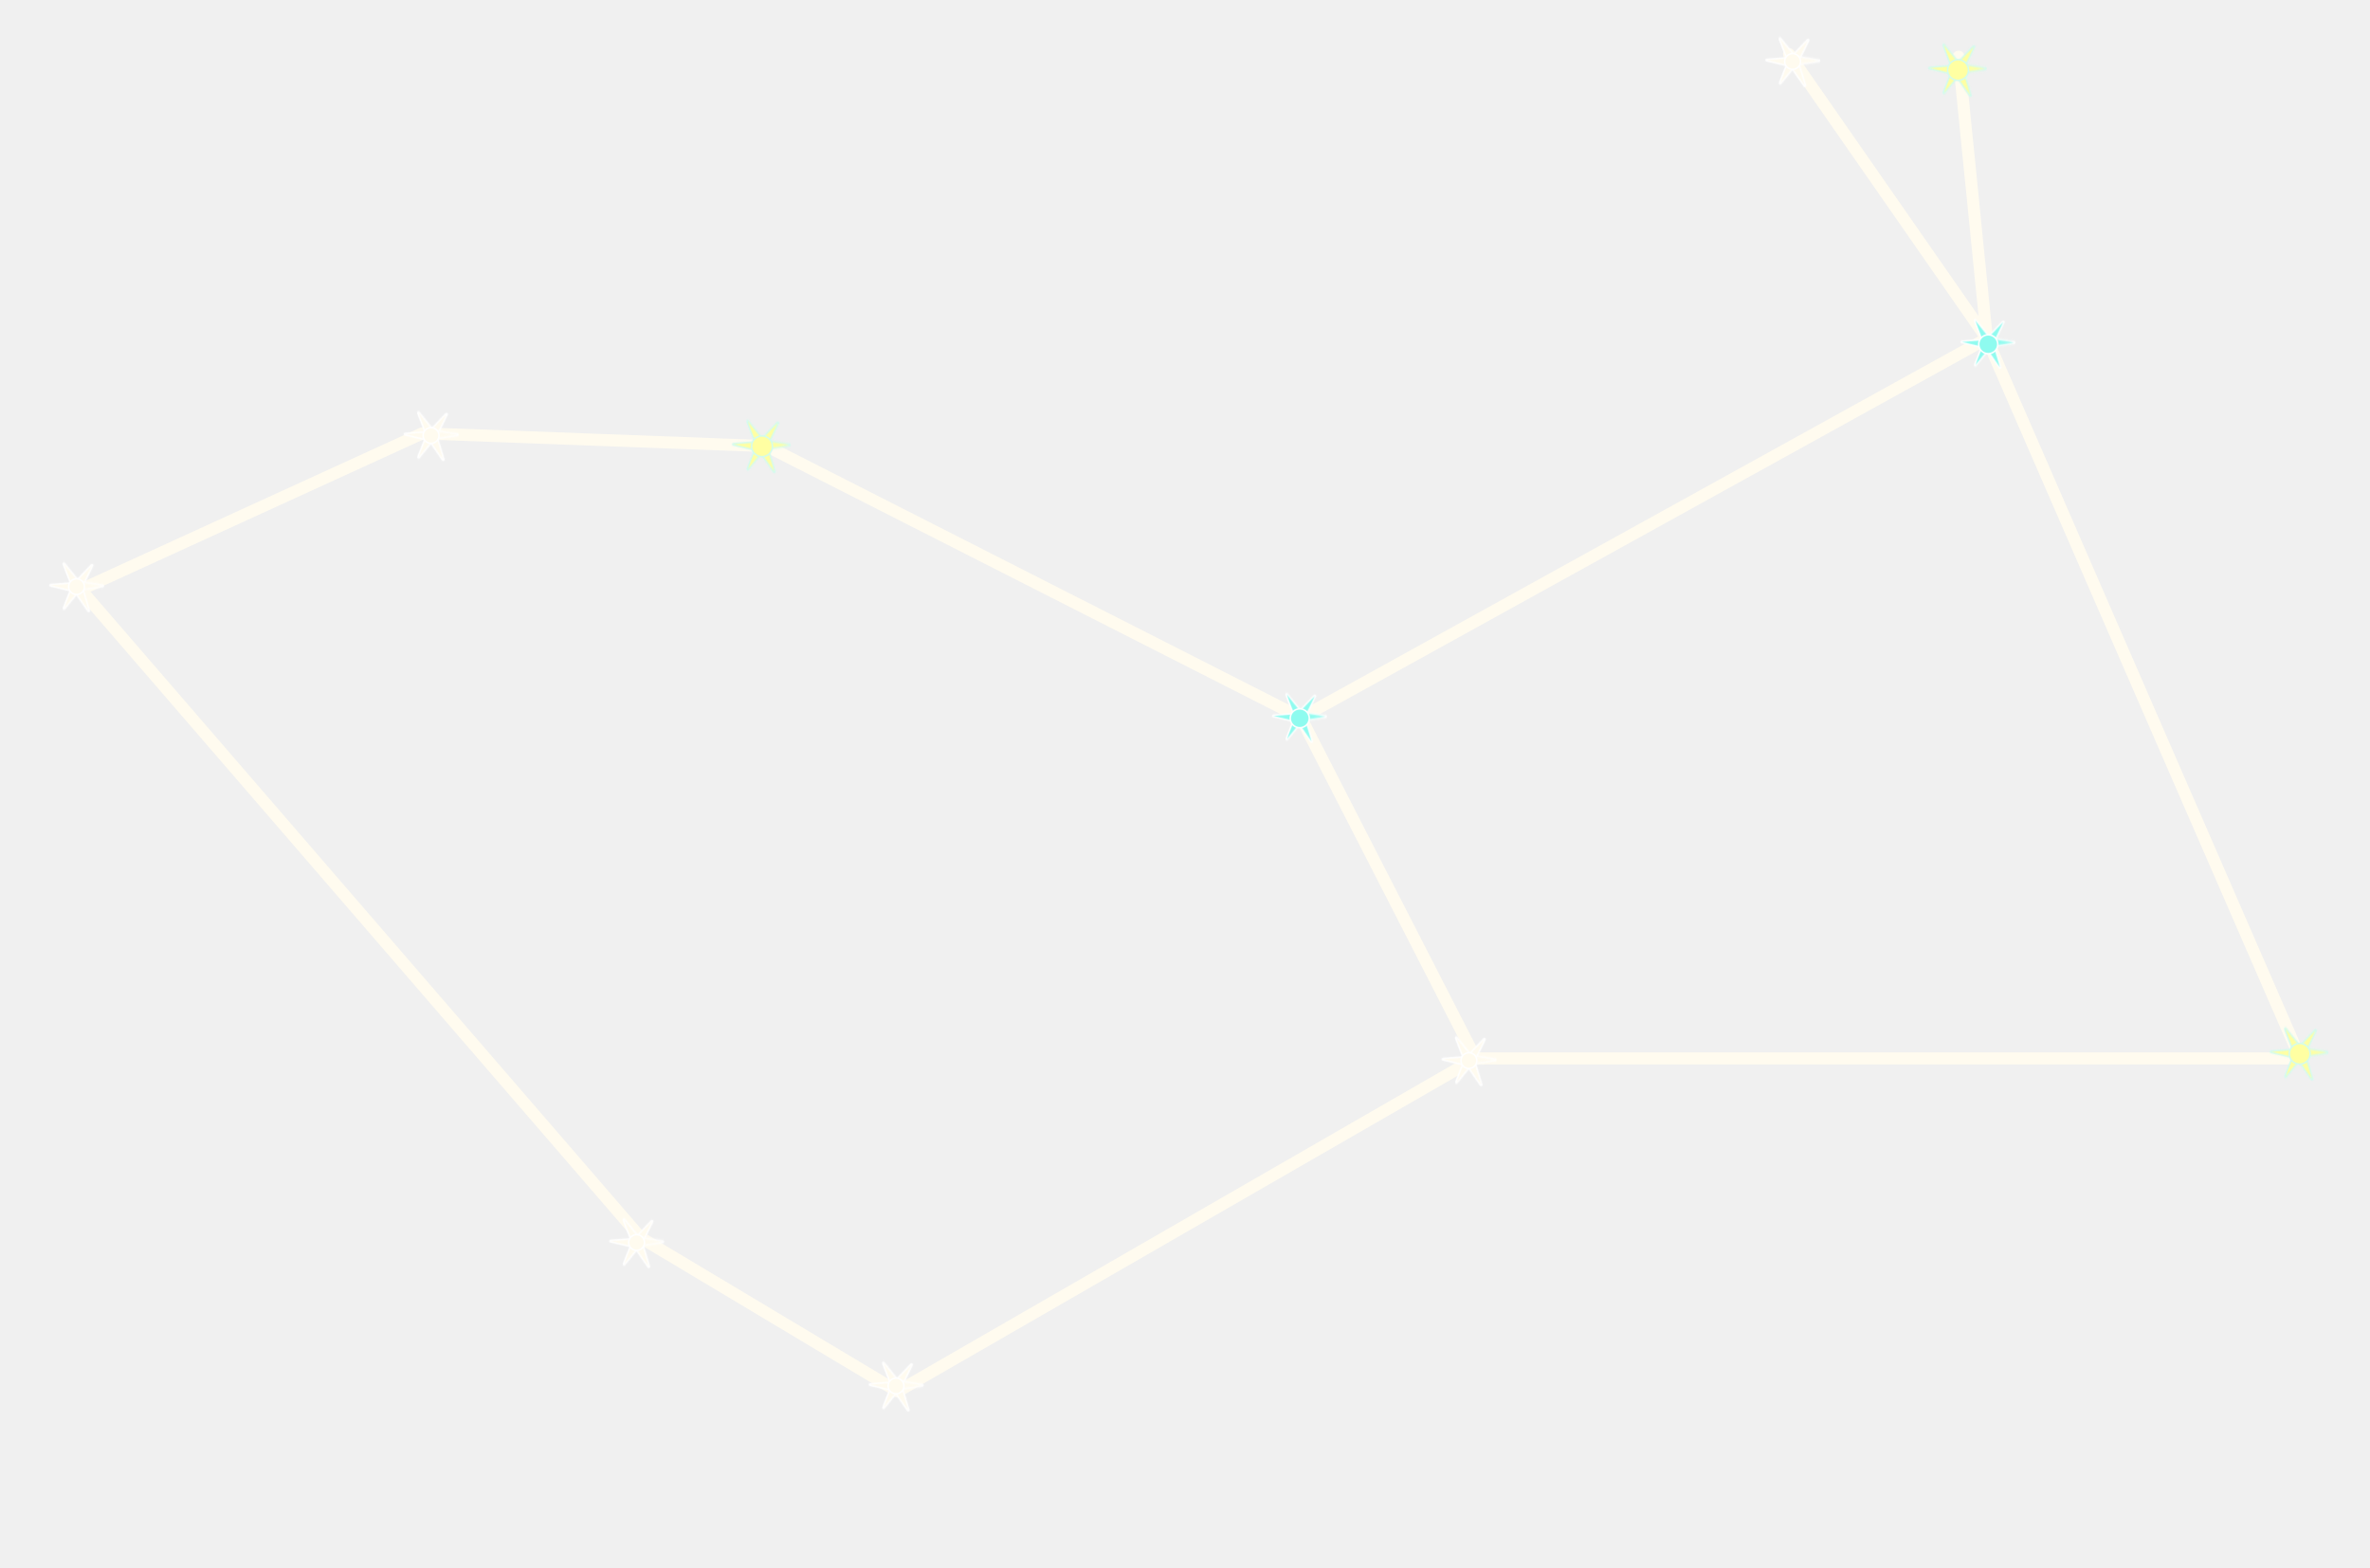
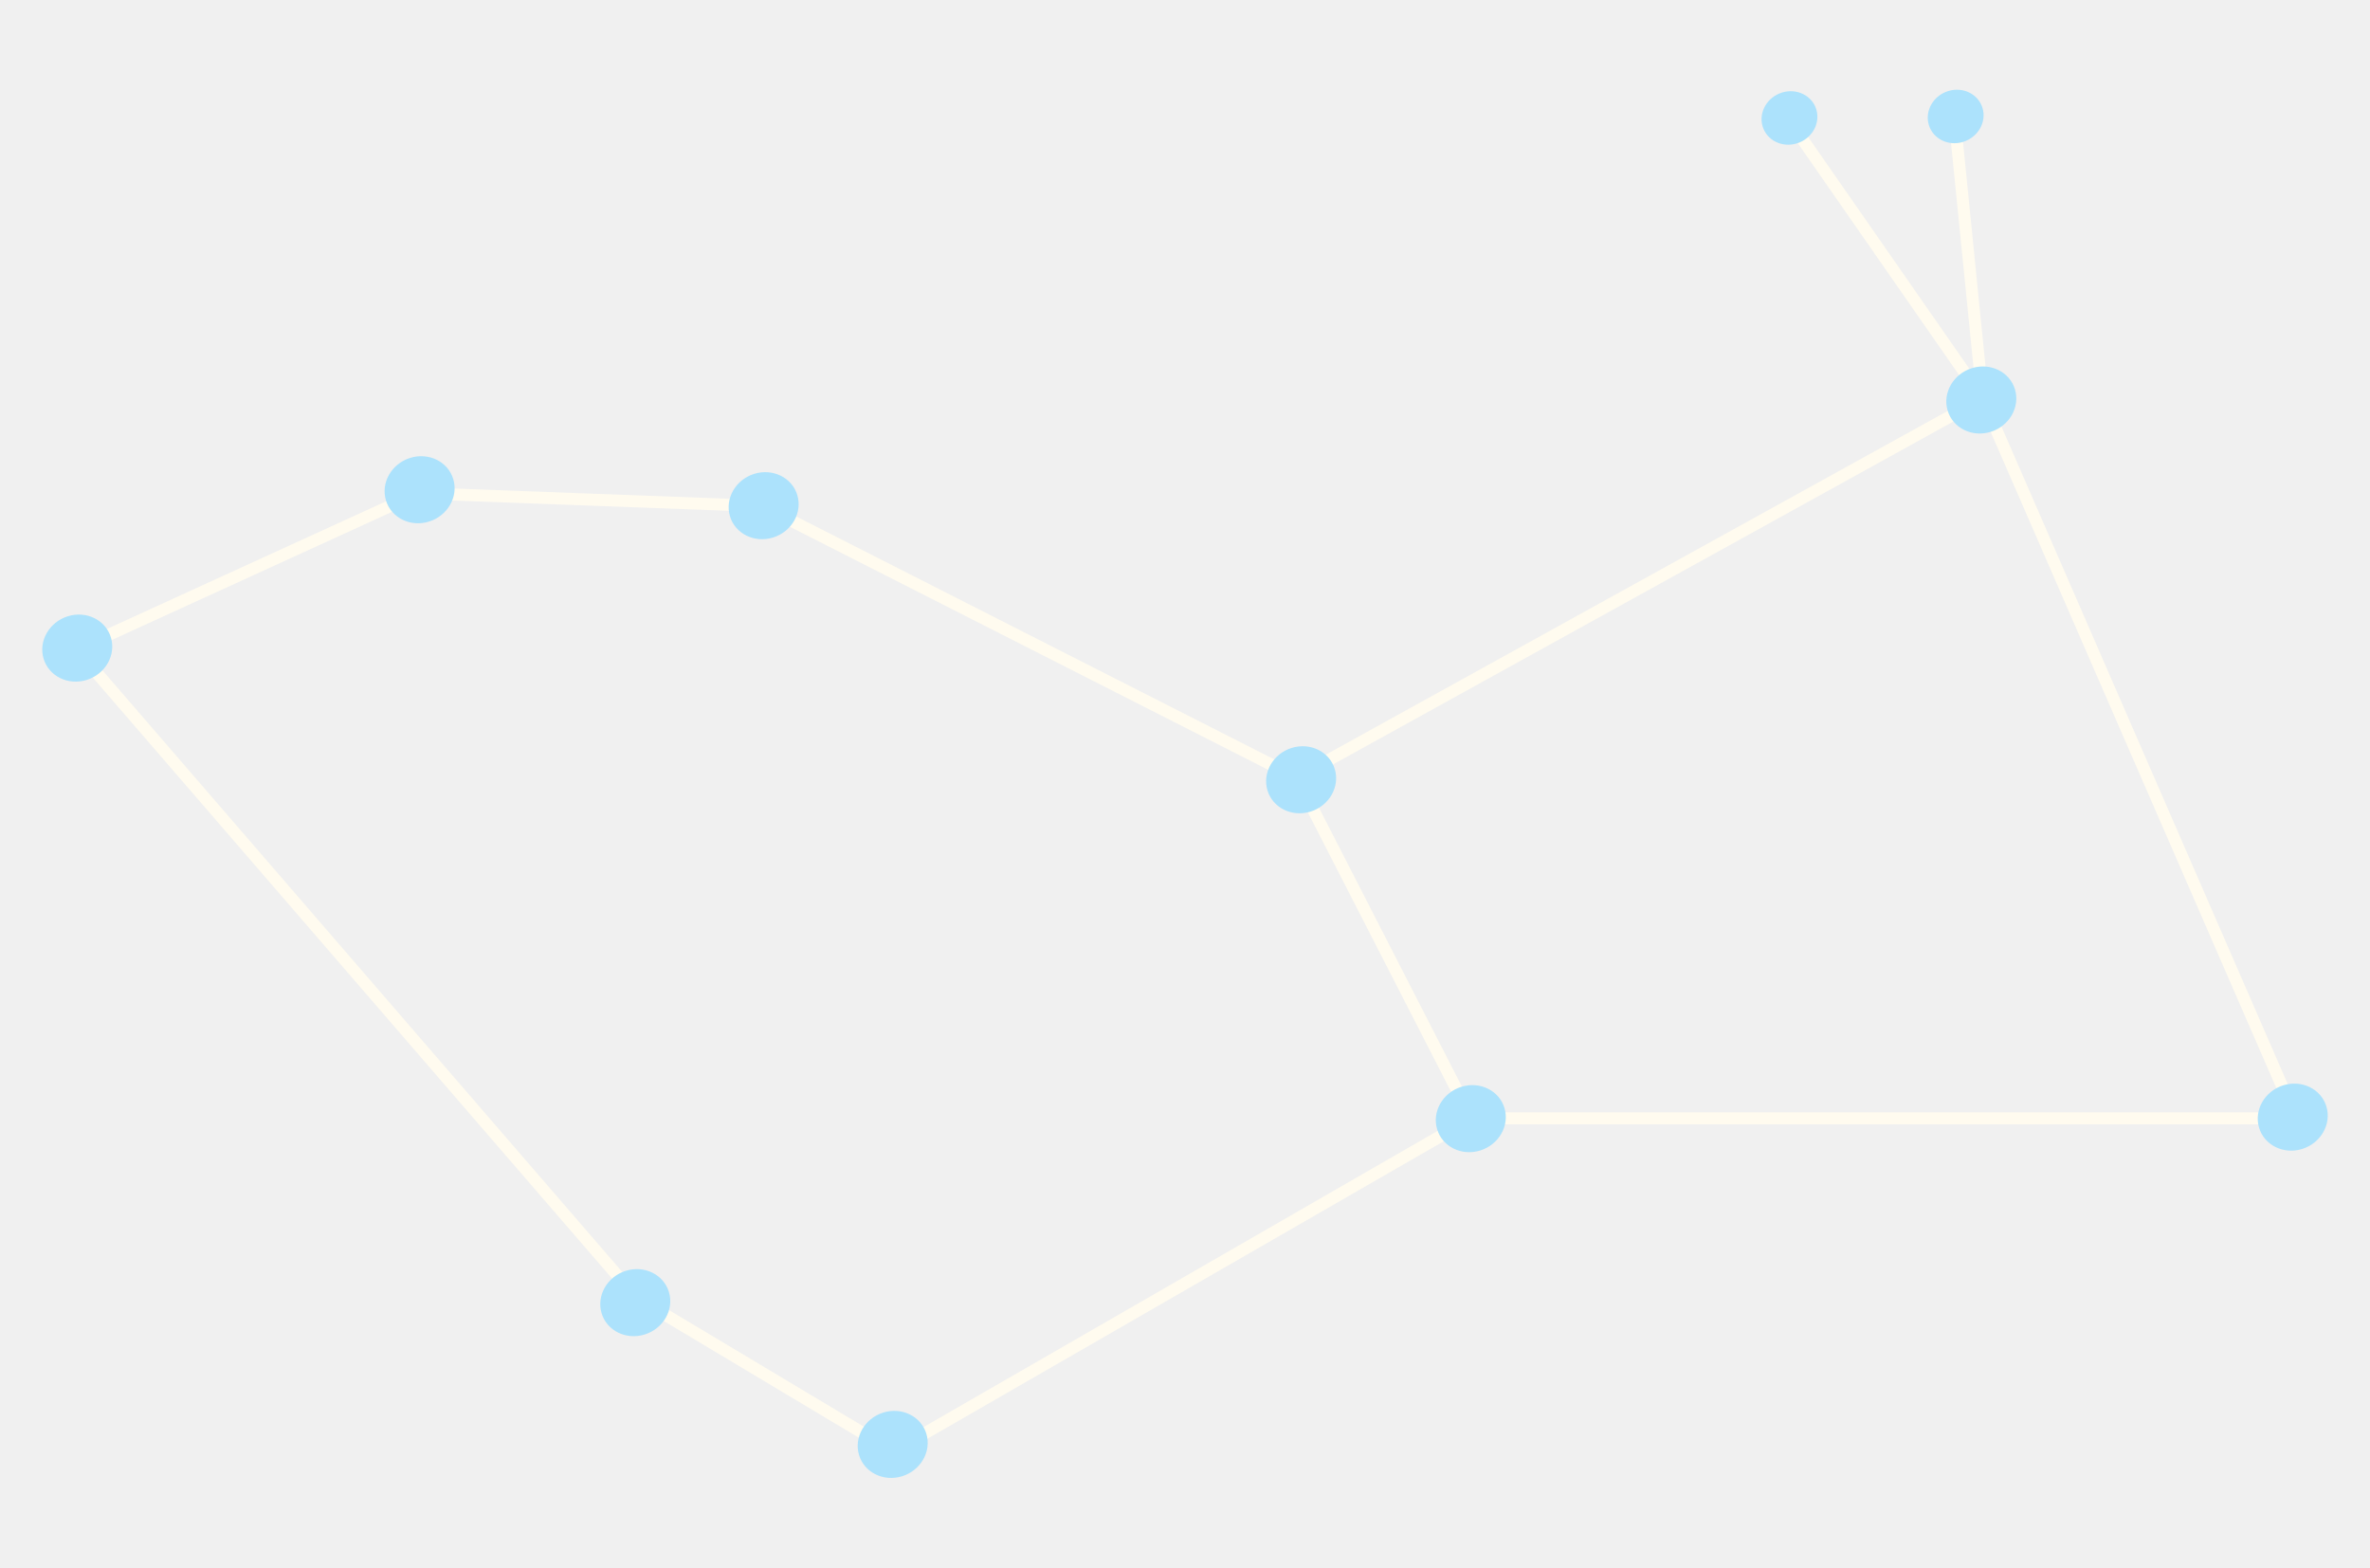
<svg xmlns="http://www.w3.org/2000/svg" id="svg3938" version="1.1" viewBox="0 0 210 138.906" height="525" width="793.701">
-   <defs id="defs3932">
-     <filter height="1.098" y="-0.049" width="1.109" x="-0.055" id="filter5876-4-3" style="color-interpolation-filters:sRGB">
-       <feGaussianBlur id="feGaussianBlur5878-2-0" stdDeviation="0.389" />
-     </filter>
-     <filter height="1.101" y="-0.05" width="1.116" x="-0.058" id="filter5880-2-0" style="color-interpolation-filters:sRGB">
-       <feGaussianBlur id="feGaussianBlur5882-9-7" stdDeviation="0.399" />
-     </filter>
-     <filter height="1.185" y="-0.092" width="1.185" x="-0.092" id="filter5884-6-4" style="color-interpolation-filters:sRGB">
-       <feGaussianBlur id="feGaussianBlur5886-7-3" stdDeviation="0.389" />
-     </filter>
-     <filter height="1.098" y="-0.049" width="1.109" x="-0.055" id="filter5876-4-37" style="color-interpolation-filters:sRGB">
-       <feGaussianBlur id="feGaussianBlur5878-2-8" stdDeviation="0.389" />
-     </filter>
-     <filter height="1.101" y="-0.05" width="1.116" x="-0.058" id="filter5880-2-2" style="color-interpolation-filters:sRGB">
-       <feGaussianBlur id="feGaussianBlur5882-9-0" stdDeviation="0.399" />
-     </filter>
-     <filter height="1.185" y="-0.092" width="1.185" x="-0.092" id="filter5884-6-90" style="color-interpolation-filters:sRGB">
-       <feGaussianBlur id="feGaussianBlur5886-7-5" stdDeviation="0.389" />
-     </filter>
-     <filter style="color-interpolation-filters:sRGB" id="filter5876-5-2-8" x="-0.055" width="1.109" y="-0.049" height="1.098">
-       <feGaussianBlur stdDeviation="0.389" id="feGaussianBlur5878-3-2-0" />
-     </filter>
-     <filter style="color-interpolation-filters:sRGB" id="filter5880-22-7-8" x="-0.058" width="1.116" y="-0.05" height="1.101">
-       <feGaussianBlur stdDeviation="0.399" id="feGaussianBlur5882-2-6-6" />
-     </filter>
-     <filter style="color-interpolation-filters:sRGB" id="filter5884-0-9-6" x="-0.092" width="1.185" y="-0.092" height="1.185">
-       <feGaussianBlur stdDeviation="0.389" id="feGaussianBlur5886-1-7-9" />
-     </filter>
-     <filter style="color-interpolation-filters:sRGB" id="filter5876-4-2-6" x="-0.055" width="1.109" y="-0.049" height="1.098">
-       <feGaussianBlur stdDeviation="0.389" id="feGaussianBlur5878-2-5-8" />
-     </filter>
-     <filter style="color-interpolation-filters:sRGB" id="filter5880-2-3-1" x="-0.058" width="1.116" y="-0.05" height="1.101">
-       <feGaussianBlur stdDeviation="0.399" id="feGaussianBlur5882-9-3-6" />
-     </filter>
-     <filter style="color-interpolation-filters:sRGB" id="filter5884-6-6-9" x="-0.092" width="1.185" y="-0.092" height="1.185">
-       <feGaussianBlur stdDeviation="0.389" id="feGaussianBlur5886-7-6-3" />
-     </filter>
-     <filter height="1.098" y="-0.049" width="1.109" x="-0.055" id="filter5876-4-7" style="color-interpolation-filters:sRGB">
-       <feGaussianBlur id="feGaussianBlur5878-2-4" stdDeviation="0.389" />
-     </filter>
-     <filter height="1.101" y="-0.05" width="1.116" x="-0.058" id="filter5880-2-4" style="color-interpolation-filters:sRGB">
-       <feGaussianBlur id="feGaussianBlur5882-9-4" stdDeviation="0.399" />
-     </filter>
-     <filter height="1.185" y="-0.092" width="1.185" x="-0.092" id="filter5884-6-2" style="color-interpolation-filters:sRGB">
-       <feGaussianBlur id="feGaussianBlur5886-7-0" stdDeviation="0.389" />
-     </filter>
-     <filter height="1.098" y="-0.049" width="1.109" x="-0.055" id="filter5876-4-27" style="color-interpolation-filters:sRGB">
-       <feGaussianBlur id="feGaussianBlur5878-2-04" stdDeviation="0.389" />
-     </filter>
-     <filter height="1.101" y="-0.05" width="1.116" x="-0.058" id="filter5880-2-81" style="color-interpolation-filters:sRGB">
-       <feGaussianBlur id="feGaussianBlur5882-9-79" stdDeviation="0.399" />
-     </filter>
-     <filter height="1.185" y="-0.092" width="1.185" x="-0.092" id="filter5884-6-1" style="color-interpolation-filters:sRGB">
-       <feGaussianBlur id="feGaussianBlur5886-7-30" stdDeviation="0.389" />
-     </filter>
-     <filter height="1.098" y="-0.049" width="1.109" x="-0.055" id="filter5876-4-34" style="color-interpolation-filters:sRGB">
-       <feGaussianBlur id="feGaussianBlur5878-2-86" stdDeviation="0.389" />
-     </filter>
-     <filter height="1.101" y="-0.05" width="1.116" x="-0.058" id="filter5880-2-34" style="color-interpolation-filters:sRGB">
-       <feGaussianBlur id="feGaussianBlur5882-9-48" stdDeviation="0.399" />
-     </filter>
-     <filter height="1.185" y="-0.092" width="1.185" x="-0.092" id="filter5884-6-3" style="color-interpolation-filters:sRGB">
-       <feGaussianBlur id="feGaussianBlur5886-7-39" stdDeviation="0.389" />
-     </filter>
-     <filter style="color-interpolation-filters:sRGB" id="filter5876-5-2-7" x="-0.055" width="1.109" y="-0.049" height="1.098">
-       <feGaussianBlur stdDeviation="0.389" id="feGaussianBlur5878-3-2-9" />
-     </filter>
-     <filter style="color-interpolation-filters:sRGB" id="filter5880-22-7-6" x="-0.058" width="1.116" y="-0.05" height="1.101">
-       <feGaussianBlur stdDeviation="0.399" id="feGaussianBlur5882-2-6-7" />
-     </filter>
-     <filter style="color-interpolation-filters:sRGB" id="filter5884-0-9-5" x="-0.092" width="1.185" y="-0.092" height="1.185">
-       <feGaussianBlur stdDeviation="0.389" id="feGaussianBlur5886-1-7-6" />
-     </filter>
-     <filter style="color-interpolation-filters:sRGB" id="filter5876-4-2-0" x="-0.055" width="1.109" y="-0.049" height="1.098">
-       <feGaussianBlur stdDeviation="0.389" id="feGaussianBlur5878-2-5-6" />
-     </filter>
-     <filter style="color-interpolation-filters:sRGB" id="filter5880-2-3-4" x="-0.058" width="1.116" y="-0.05" height="1.101">
-       <feGaussianBlur stdDeviation="0.399" id="feGaussianBlur5882-9-3-21" />
-     </filter>
-     <filter style="color-interpolation-filters:sRGB" id="filter5884-6-6-0" x="-0.092" width="1.185" y="-0.092" height="1.185">
-       <feGaussianBlur stdDeviation="0.389" id="feGaussianBlur5886-7-6-9" />
-     </filter>
-     <filter height="1.098" y="-0.049" width="1.109" x="-0.055" id="filter5876-4-4" style="color-interpolation-filters:sRGB">
-       <feGaussianBlur id="feGaussianBlur5878-2-02" stdDeviation="0.389" />
-     </filter>
-     <filter height="1.101" y="-0.05" width="1.116" x="-0.058" id="filter5880-2-49" style="color-interpolation-filters:sRGB">
-       <feGaussianBlur id="feGaussianBlur5882-9-71" stdDeviation="0.399" />
-     </filter>
-     <filter height="1.185" y="-0.092" width="1.185" x="-0.092" id="filter5884-6-7" style="color-interpolation-filters:sRGB">
-       <feGaussianBlur id="feGaussianBlur5886-7-9" stdDeviation="0.389" />
-     </filter>
-     <filter style="color-interpolation-filters:sRGB" id="filter5876-5-2-3" x="-0.055" width="1.109" y="-0.049" height="1.098">
-       <feGaussianBlur stdDeviation="0.389" id="feGaussianBlur5878-3-2-6" />
-     </filter>
-     <filter style="color-interpolation-filters:sRGB" id="filter5880-22-7-1" x="-0.058" width="1.116" y="-0.05" height="1.101">
-       <feGaussianBlur stdDeviation="0.399" id="feGaussianBlur5882-2-6-2" />
-     </filter>
-     <filter style="color-interpolation-filters:sRGB" id="filter5884-0-9-4" x="-0.092" width="1.185" y="-0.092" height="1.185">
-       <feGaussianBlur stdDeviation="0.389" id="feGaussianBlur5886-1-7-1" />
-     </filter>
-   </defs>
+   <defs id="defs3932" />
  <g id="layer1">
-     <path id="path2379" d="M 7.15,52.242 37.424,38.395 67.927,39.53 115.274,63.593 130.752,93.784 79.536,123.294 56.773,109.674 Z" style="fill:none;stroke:#fffbef;stroke-width:1.065;stroke-linecap:round;stroke-linejoin:round;paint-order:stroke fill markers" />
-     <path id="path2381" d="M 115.274,63.593 176.051,29.996 203.821,93.784 H 130.752" style="fill:none;stroke:#fffbef;stroke-width:1.065;stroke-linecap:round;stroke-linejoin:round;paint-order:stroke fill markers" />
-     <path id="path2383" d="M 173.547,5.026 176.051,29.996 158.523,4.799" style="fill:none;stroke:#fffbef;stroke-width:1.065;stroke-linecap:round;stroke-linejoin:round;paint-order:stroke fill markers" />
+     <path id="path2379" d="m 6.779,57.551 30.275,-13.847 30.502,1.135 47.347,24.062 15.479,30.191 -51.217,29.51 -22.763,-13.62 z" style="fill:none;stroke:#fffbef;stroke-width:1.065;stroke-linecap:round;stroke-linejoin:round;paint-order:stroke fill markers" />
+     <path id="path2381" d="M 114.903,68.901 175.68,35.305 203.45,99.092 h -73.069" style="fill:none;stroke:#fffbef;stroke-width:1.065;stroke-linecap:round;stroke-linejoin:round;paint-order:stroke fill markers" />
+     <path id="path2383" d="M 173.176,10.334 175.68,35.305 158.152,10.107" style="fill:none;stroke:#fffbef;stroke-width:1.065;stroke-linecap:round;stroke-linejoin:round;paint-order:stroke fill markers" />
  </g>
  <g id="layer2">
-     <g id="g6289-1" transform="matrix(0.4745061,0,0,0.4734666,-54.53401,26.53793)" style="stroke-width:2.11">
-       <path style="fill:#fffbef;fill-opacity:1;stroke:#ffffff;stroke-width:1.246;stroke-linecap:round;stroke-linejoin:round;stroke-miterlimit:4;stroke-dasharray:none;stroke-opacity:1;paint-order:stroke fill markers;filter:url(#filter5876-4-3)" id="path4835-7-70" d="m 101.295,55.859 -5.665,-8.266 -10.115,-2.401 9.992,-0.773 7.137,-7.559 -4.326,9.04 z" transform="matrix(0.4499602,0,0,0.4473463,85.91537,33.26788)" />
-       <path d="m 104.106,57.339 -5.665,-8.266 -10.115,-2.401 9.992,-0.773 7.137,-7.559 -4.326,9.04 z" id="path4835-9-9-0" style="fill:#fffbef;fill-opacity:1;stroke:#ffffff;stroke-width:1.278;stroke-linecap:round;stroke-linejoin:round;stroke-miterlimit:4;stroke-dasharray:none;stroke-opacity:1;paint-order:stroke fill markers;filter:url(#filter5880-2-0)" transform="matrix(0.2472567,0.3603435,-0.3624629,0.2458298,121.9402,6.177833)" />
-       <circle style="fill:#fffbef;fill-opacity:1;stroke:#ffffff;stroke-width:2.112;stroke-linecap:round;stroke-linejoin:round;stroke-miterlimit:4;stroke-dasharray:none;stroke-opacity:1;paint-order:stroke fill markers;filter:url(#filter5884-6-4)" id="path4876-3-9" cx="96.549" cy="45.996" r="5.052" transform="matrix(0.2655287,0,0,0.2638588,103.5847,41.60163)" />
-     </g>
-     <g id="g6289-18" transform="matrix(0.4745061,0,0,0.4734666,-23.12121,13.14476)" style="stroke-width:2.11">
-       <path style="fill:#fffbef;fill-opacity:1;stroke:#ffffff;stroke-width:1.246;stroke-linecap:round;stroke-linejoin:round;stroke-miterlimit:4;stroke-dasharray:none;stroke-opacity:1;paint-order:stroke fill markers;filter:url(#filter5876-4-37)" id="path4835-7-0" d="m 101.295,55.859 -5.665,-8.266 -10.115,-2.401 9.992,-0.773 7.137,-7.559 -4.326,9.04 z" transform="matrix(0.4499602,0,0,0.4473463,85.91537,33.26788)" />
-       <path d="m 104.106,57.339 -5.665,-8.266 -10.115,-2.401 9.992,-0.773 7.137,-7.559 -4.326,9.04 z" id="path4835-9-9-86" style="fill:#fffbef;fill-opacity:1;stroke:#ffffff;stroke-width:1.278;stroke-linecap:round;stroke-linejoin:round;stroke-miterlimit:4;stroke-dasharray:none;stroke-opacity:1;paint-order:stroke fill markers;filter:url(#filter5880-2-2)" transform="matrix(0.2472567,0.3603435,-0.3624629,0.2458298,121.9402,6.177833)" />
-       <circle style="fill:#fffbef;fill-opacity:1;stroke:#ffffff;stroke-width:2.112;stroke-linecap:round;stroke-linejoin:round;stroke-miterlimit:4;stroke-dasharray:none;stroke-opacity:1;paint-order:stroke fill markers;filter:url(#filter5884-6-90)" id="path4876-3-7" cx="96.549" cy="45.996" r="5.052" transform="matrix(0.2655287,0,0,0.2638588,103.5847,41.60163)" />
-     </g>
-     <g id="g6274-3-3" transform="matrix(0.283284,0,0,0.2815724,32.71866,14.3303)" style="stroke-width:3.541">
-       <g transform="translate(67.16093,40.87951)" id="g6294-9-8" style="stroke-width:3.541">
-         <path style="fill:#ffffa2;fill-opacity:1;stroke:#d2fbef;stroke-width:1.162;stroke-linecap:round;stroke-linejoin:round;stroke-miterlimit:4;stroke-dasharray:none;stroke-opacity:1;paint-order:stroke fill markers;filter:url(#filter5876-5-2-8)" id="path4835-2-6-9" d="m 101.295,55.859 -5.665,-8.266 -10.115,-2.401 9.992,-0.773 7.137,-7.559 -4.326,9.04 z" transform="matrix(0.8081012,0,0,0.8070802,-22.32544,11.57364)" />
-         <path d="m 104.106,57.339 -5.665,-8.266 -10.115,-2.401 9.992,-0.773 7.137,-7.559 -4.326,9.04 z" id="path4835-9-5-9-2" style="fill:#ffffa2;fill-opacity:1;stroke:#d2fbef;stroke-width:1.191;stroke-linecap:round;stroke-linejoin:round;stroke-miterlimit:4;stroke-dasharray:none;stroke-opacity:1;paint-order:stroke fill markers;filter:url(#filter5880-22-7-8)" transform="matrix(0.4440581,0.6501141,-0.6509615,0.443514,42.37293,-37.30089)" />
-         <circle style="fill:#ffffa2;fill-opacity:1;stroke:#d2fbef;stroke-width:1.562;stroke-linecap:round;stroke-linejoin:round;stroke-miterlimit:4;stroke-dasharray:none;stroke-opacity:1;paint-order:stroke fill markers;filter:url(#filter5884-0-9-6)" id="path4876-36-1-2" cx="96.549" cy="45.996" r="5.052" transform="matrix(0.6012705,0,0,0.6004899,-2.362331,21.05021)" />
-       </g>
-     </g>
-     <g id="g6092-7" transform="matrix(0.4745061,0,0,0.4734666,56.08053,32.04445)" style="stroke-width:2.11">
-       <path transform="matrix(0.4499602,0,0,0.4473463,81.14593,46.08954)" d="m 101.295,55.859 -5.665,-8.266 -10.115,-2.401 9.992,-0.773 7.137,-7.559 -4.326,9.04 z" id="path4835-7-7-7" style="fill:#8efbef;fill-opacity:1;stroke:#ffffff;stroke-width:1.246;stroke-linecap:round;stroke-linejoin:round;stroke-miterlimit:4;stroke-dasharray:none;stroke-opacity:1;paint-order:stroke fill markers;filter:url(#filter5876-4-2-6)" />
-       <path transform="matrix(0.2472567,0.3603435,-0.3624629,0.2458298,117.1707,18.9995)" style="fill:#8efbef;fill-opacity:1;stroke:#ffffff;stroke-width:1.278;stroke-linecap:round;stroke-linejoin:round;stroke-miterlimit:4;stroke-dasharray:none;stroke-opacity:1;paint-order:stroke fill markers;filter:url(#filter5880-2-3-1)" id="path4835-9-9-8-1" d="m 104.106,57.339 -5.665,-8.266 -10.115,-2.401 9.992,-0.773 7.137,-7.559 -4.326,9.04 z" />
-       <circle transform="matrix(0.3246657,0,0,0.3227156,93.1813,51.89948)" r="5.052" cy="45.996" cx="96.549" id="path4876-3-2-4" style="fill:#8efbef;fill-opacity:1;stroke:#ffffff;stroke-width:1.727;stroke-linecap:round;stroke-linejoin:round;stroke-miterlimit:4;stroke-dasharray:none;stroke-opacity:1;paint-order:stroke fill markers;filter:url(#filter5884-6-6-9)" />
-     </g>
-     <g id="g6289-6" transform="matrix(0.4745061,0,0,0.4734666,68.84092,68.53347)" style="stroke-width:2.11">
-       <path style="fill:#fffbef;fill-opacity:1;stroke:#ffffff;stroke-width:1.246;stroke-linecap:round;stroke-linejoin:round;stroke-miterlimit:4;stroke-dasharray:none;stroke-opacity:1;paint-order:stroke fill markers;filter:url(#filter5876-4-7)" id="path4835-7-1" d="m 101.295,55.859 -5.665,-8.266 -10.115,-2.401 9.992,-0.773 7.137,-7.559 -4.326,9.04 z" transform="matrix(0.4499602,0,0,0.4473463,85.91537,33.26788)" />
-       <path d="m 104.106,57.339 -5.665,-8.266 -10.115,-2.401 9.992,-0.773 7.137,-7.559 -4.326,9.04 z" id="path4835-9-9-52" style="fill:#fffbef;fill-opacity:1;stroke:#ffffff;stroke-width:1.278;stroke-linecap:round;stroke-linejoin:round;stroke-miterlimit:4;stroke-dasharray:none;stroke-opacity:1;paint-order:stroke fill markers;filter:url(#filter5880-2-4)" transform="matrix(0.2472567,0.3603435,-0.3624629,0.2458298,121.9402,6.177833)" />
-       <circle style="fill:#fffbef;fill-opacity:1;stroke:#ffffff;stroke-width:2.112;stroke-linecap:round;stroke-linejoin:round;stroke-miterlimit:4;stroke-dasharray:none;stroke-opacity:1;paint-order:stroke fill markers;filter:url(#filter5884-6-2)" id="path4876-3-3" cx="96.549" cy="45.996" r="5.052" transform="matrix(0.2655287,0,0,0.2638588,103.5847,41.60163)" />
-     </g>
-     <g id="g6289-2" transform="matrix(0.4745061,0,0,0.4734666,18.07965,97.36284)" style="stroke-width:2.11">
-       <path style="fill:#fffbef;fill-opacity:1;stroke:#ffffff;stroke-width:1.246;stroke-linecap:round;stroke-linejoin:round;stroke-miterlimit:4;stroke-dasharray:none;stroke-opacity:1;paint-order:stroke fill markers;filter:url(#filter5876-4-27)" id="path4835-7-2" d="m 101.295,55.859 -5.665,-8.266 -10.115,-2.401 9.992,-0.773 7.137,-7.559 -4.326,9.04 z" transform="matrix(0.4499602,0,0,0.4473463,85.91537,33.26788)" />
-       <path d="m 104.106,57.339 -5.665,-8.266 -10.115,-2.401 9.992,-0.773 7.137,-7.559 -4.326,9.04 z" id="path4835-9-9-9" style="fill:#fffbef;fill-opacity:1;stroke:#ffffff;stroke-width:1.278;stroke-linecap:round;stroke-linejoin:round;stroke-miterlimit:4;stroke-dasharray:none;stroke-opacity:1;paint-order:stroke fill markers;filter:url(#filter5880-2-81)" transform="matrix(0.2472567,0.3603435,-0.3624629,0.2458298,121.9402,6.177833)" />
-       <circle style="fill:#fffbef;fill-opacity:1;stroke:#ffffff;stroke-width:2.112;stroke-linecap:round;stroke-linejoin:round;stroke-miterlimit:4;stroke-dasharray:none;stroke-opacity:1;paint-order:stroke fill markers;filter:url(#filter5884-6-1)" id="path4876-3-1" cx="96.549" cy="45.996" r="5.052" transform="matrix(0.2655287,0,0,0.2638588,103.5847,41.60163)" />
-     </g>
-     <g id="g6289-180" transform="matrix(0.4745061,0,0,0.4734666,-4.910882,84.65068)" style="stroke-width:2.11">
-       <path style="fill:#fffbef;fill-opacity:1;stroke:#ffffff;stroke-width:1.246;stroke-linecap:round;stroke-linejoin:round;stroke-miterlimit:4;stroke-dasharray:none;stroke-opacity:1;paint-order:stroke fill markers;filter:url(#filter5876-4-34)" id="path4835-7-15" d="m 101.295,55.859 -5.665,-8.266 -10.115,-2.401 9.992,-0.773 7.137,-7.559 -4.326,9.04 z" transform="matrix(0.4499602,0,0,0.4473463,85.91537,33.26788)" />
-       <path d="m 104.106,57.339 -5.665,-8.266 -10.115,-2.401 9.992,-0.773 7.137,-7.559 -4.326,9.04 z" id="path4835-9-9-7" style="fill:#fffbef;fill-opacity:1;stroke:#ffffff;stroke-width:1.278;stroke-linecap:round;stroke-linejoin:round;stroke-miterlimit:4;stroke-dasharray:none;stroke-opacity:1;paint-order:stroke fill markers;filter:url(#filter5880-2-34)" transform="matrix(0.2472567,0.3603435,-0.3624629,0.2458298,121.9402,6.177833)" />
-       <circle style="fill:#fffbef;fill-opacity:1;stroke:#ffffff;stroke-width:2.112;stroke-linecap:round;stroke-linejoin:round;stroke-miterlimit:4;stroke-dasharray:none;stroke-opacity:1;paint-order:stroke fill markers;filter:url(#filter5884-6-3)" id="path4876-3-76" cx="96.549" cy="45.996" r="5.052" transform="matrix(0.2655287,0,0,0.2638588,103.5847,41.60163)" />
-     </g>
-     <g id="g6274-3-32" transform="matrix(0.283284,0,0,0.2815724,168.9706,68.15806)" style="stroke-width:3.541">
-       <g transform="translate(67.16093,40.87951)" id="g6294-9-4" style="stroke-width:3.541">
-         <path style="fill:#ffffa2;fill-opacity:1;stroke:#d2fbef;stroke-width:1.162;stroke-linecap:round;stroke-linejoin:round;stroke-miterlimit:4;stroke-dasharray:none;stroke-opacity:1;paint-order:stroke fill markers;filter:url(#filter5876-5-2-7)" id="path4835-2-6-5" d="m 101.295,55.859 -5.665,-8.266 -10.115,-2.401 9.992,-0.773 7.137,-7.559 -4.326,9.04 z" transform="matrix(0.8081012,0,0,0.8070802,-22.32544,11.57364)" />
-         <path d="m 104.106,57.339 -5.665,-8.266 -10.115,-2.401 9.992,-0.773 7.137,-7.559 -4.326,9.04 z" id="path4835-9-5-9-6" style="fill:#ffffa2;fill-opacity:1;stroke:#d2fbef;stroke-width:1.191;stroke-linecap:round;stroke-linejoin:round;stroke-miterlimit:4;stroke-dasharray:none;stroke-opacity:1;paint-order:stroke fill markers;filter:url(#filter5880-22-7-6)" transform="matrix(0.4440581,0.6501141,-0.6509615,0.443514,42.37293,-37.30089)" />
-         <circle style="fill:#ffffa2;fill-opacity:1;stroke:#d2fbef;stroke-width:1.562;stroke-linecap:round;stroke-linejoin:round;stroke-miterlimit:4;stroke-dasharray:none;stroke-opacity:1;paint-order:stroke fill markers;filter:url(#filter5884-0-9-5)" id="path4876-36-1-7" cx="96.549" cy="45.996" r="5.052" transform="matrix(0.6012705,0,0,0.6004899,-2.362331,21.05021)" />
-       </g>
-     </g>
-     <g id="g6092-5" transform="matrix(0.4745061,0,0,0.4734666,117.0851,-1.097976)" style="stroke-width:2.11">
-       <path transform="matrix(0.4499602,0,0,0.4473463,81.14593,46.08954)" d="m 101.295,55.859 -5.665,-8.266 -10.115,-2.401 9.992,-0.773 7.137,-7.559 -4.326,9.04 z" id="path4835-7-7-1" style="fill:#8efbef;fill-opacity:1;stroke:#ffffff;stroke-width:1.246;stroke-linecap:round;stroke-linejoin:round;stroke-miterlimit:4;stroke-dasharray:none;stroke-opacity:1;paint-order:stroke fill markers;filter:url(#filter5876-4-2-0)" />
-       <path transform="matrix(0.2472567,0.3603435,-0.3624629,0.2458298,117.1707,18.9995)" style="fill:#8efbef;fill-opacity:1;stroke:#ffffff;stroke-width:1.278;stroke-linecap:round;stroke-linejoin:round;stroke-miterlimit:4;stroke-dasharray:none;stroke-opacity:1;paint-order:stroke fill markers;filter:url(#filter5880-2-3-4)" id="path4835-9-9-8-12" d="m 104.106,57.339 -5.665,-8.266 -10.115,-2.401 9.992,-0.773 7.137,-7.559 -4.326,9.04 z" />
-       <circle transform="matrix(0.3246657,0,0,0.3227156,93.1813,51.89948)" r="5.052" cy="45.996" cx="96.549" id="path4876-3-2-8" style="fill:#8efbef;fill-opacity:1;stroke:#ffffff;stroke-width:1.727;stroke-linecap:round;stroke-linejoin:round;stroke-miterlimit:4;stroke-dasharray:none;stroke-opacity:1;paint-order:stroke fill markers;filter:url(#filter5884-6-6-0)" />
-     </g>
-     <g id="g6289-4" transform="matrix(0.4745061,0,0,0.4734666,97.52217,-19.99767)" style="stroke-width:2.11">
-       <path style="fill:#fffbef;fill-opacity:1;stroke:#ffffff;stroke-width:1.246;stroke-linecap:round;stroke-linejoin:round;stroke-miterlimit:4;stroke-dasharray:none;stroke-opacity:1;paint-order:stroke fill markers;filter:url(#filter5876-4-4)" id="path4835-7-97" d="m 101.295,55.859 -5.665,-8.266 -10.115,-2.401 9.992,-0.773 7.137,-7.559 -4.326,9.04 z" transform="matrix(0.4499602,0,0,0.4473463,85.91537,33.26788)" />
-       <path d="m 104.106,57.339 -5.665,-8.266 -10.115,-2.401 9.992,-0.773 7.137,-7.559 -4.326,9.04 z" id="path4835-9-9-88" style="fill:#fffbef;fill-opacity:1;stroke:#ffffff;stroke-width:1.278;stroke-linecap:round;stroke-linejoin:round;stroke-miterlimit:4;stroke-dasharray:none;stroke-opacity:1;paint-order:stroke fill markers;filter:url(#filter5880-2-49)" transform="matrix(0.2472567,0.3603435,-0.3624629,0.2458298,121.9402,6.177833)" />
-       <circle style="fill:#fffbef;fill-opacity:1;stroke:#ffffff;stroke-width:2.112;stroke-linecap:round;stroke-linejoin:round;stroke-miterlimit:4;stroke-dasharray:none;stroke-opacity:1;paint-order:stroke fill markers;filter:url(#filter5884-6-7)" id="path4876-3-78" cx="96.549" cy="45.996" r="5.052" transform="matrix(0.2655287,0,0,0.2638588,103.5847,41.60163)" />
-     </g>
-     <g id="g6274-3-0" transform="matrix(0.283284,0,0,0.2815724,138.6959,-19.01106)" style="stroke-width:3.541">
-       <g transform="translate(67.16093,40.87951)" id="g6294-9-5" style="stroke-width:3.541">
-         <path style="fill:#ffffa2;fill-opacity:1;stroke:#d2fbef;stroke-width:1.162;stroke-linecap:round;stroke-linejoin:round;stroke-miterlimit:4;stroke-dasharray:none;stroke-opacity:1;paint-order:stroke fill markers;filter:url(#filter5876-5-2-3)" id="path4835-2-6-3" d="m 101.295,55.859 -5.665,-8.266 -10.115,-2.401 9.992,-0.773 7.137,-7.559 -4.326,9.04 z" transform="matrix(0.8081012,0,0,0.8070802,-22.32544,11.57364)" />
-         <path d="m 104.106,57.339 -5.665,-8.266 -10.115,-2.401 9.992,-0.773 7.137,-7.559 -4.326,9.04 z" id="path4835-9-5-9-4" style="fill:#ffffa2;fill-opacity:1;stroke:#d2fbef;stroke-width:1.191;stroke-linecap:round;stroke-linejoin:round;stroke-miterlimit:4;stroke-dasharray:none;stroke-opacity:1;paint-order:stroke fill markers;filter:url(#filter5880-22-7-1)" transform="matrix(0.4440581,0.6501141,-0.6509615,0.443514,42.37293,-37.30089)" />
-         <circle style="fill:#ffffa2;fill-opacity:1;stroke:#d2fbef;stroke-width:1.562;stroke-linecap:round;stroke-linejoin:round;stroke-miterlimit:4;stroke-dasharray:none;stroke-opacity:1;paint-order:stroke fill markers;filter:url(#filter5884-0-9-4)" id="path4876-36-1-6" cx="96.549" cy="45.996" r="5.052" transform="matrix(0.6012705,0,0,0.6004899,-2.362331,21.05021)" />
-       </g>
-     </g>
+     <ellipse transform="matrix(-0.2853535,-0.9584223,0.9544123,-0.2984914,0,0)" ry="3.128" rx="2.942" cy="39.294" cx="-145.775" id="circle3223-7-9-5-4-0-2-6-3" style="mix-blend-mode:normal;fill:#ace2fc;fill-opacity:1;stroke:none;stroke-width:5.334;stroke-linecap:round;stroke-linejoin:round;stroke-miterlimit:4;stroke-dasharray:none;stroke-dashoffset:0;stroke-opacity:1;paint-order:stroke fill markers" />
+     <ellipse style="mix-blend-mode:normal;fill:#ace2fc;fill-opacity:1;stroke:none;stroke-width:5.334;stroke-linecap:round;stroke-linejoin:round;stroke-miterlimit:4;stroke-dasharray:none;stroke-dashoffset:0;stroke-opacity:1;paint-order:stroke fill markers" id="circle3223-7-9-5-4-0-2-6-3-8" cx="-126.976" cy="21.015" rx="2.942" ry="3.128" transform="matrix(-0.2853535,-0.9584223,0.9544123,-0.2984914,0,0)" />
+     <ellipse style="mix-blend-mode:normal;fill:#ace2fc;fill-opacity:1;stroke:none;stroke-width:5.334;stroke-linecap:round;stroke-linejoin:round;stroke-miterlimit:4;stroke-dasharray:none;stroke-dashoffset:0;stroke-opacity:1;paint-order:stroke fill markers" id="circle3223-7-9-5-4-0-2-6-3-1" cx="-133.515" cy="96.63" rx="2.942" ry="3.128" transform="matrix(-0.2853535,-0.9584223,0.9544123,-0.2984914,0,0)" />
+     <ellipse style="mix-blend-mode:normal;fill:#ace2fc;fill-opacity:1;stroke:none;stroke-width:5.334;stroke-linecap:round;stroke-linejoin:round;stroke-miterlimit:4;stroke-dasharray:none;stroke-dashoffset:0;stroke-opacity:1;paint-order:stroke fill markers" id="circle3223-7-9-5-4-0-2-6-3-4" cx="-100.365" cy="90.789" rx="2.942" ry="3.128" transform="matrix(-0.2853535,-0.9584223,0.9544123,-0.2984914,0,0)" />
+     <ellipse style="mix-blend-mode:normal;fill:#ace2fc;fill-opacity:1;stroke:none;stroke-width:5.334;stroke-linecap:round;stroke-linejoin:round;stroke-miterlimit:4;stroke-dasharray:none;stroke-dashoffset:0;stroke-opacity:1;paint-order:stroke fill markers" id="circle3223-7-9-5-4-0-2-6-3-7" cx="-62.968" cy="52.07" rx="2.942" ry="3.128" transform="matrix(-0.2853535,-0.9584223,0.9544123,-0.2984914,0,0)" />
+     <ellipse style="mix-blend-mode:normal;fill:#ace2fc;fill-opacity:1;stroke:none;stroke-width:5.334;stroke-linecap:round;stroke-linejoin:round;stroke-miterlimit:4;stroke-dasharray:none;stroke-dashoffset:0;stroke-opacity:1;paint-order:stroke fill markers" id="circle3223-7-9-5-4-0-2-6-3-10" cx="-52.519" cy="23.254" rx="2.942" ry="3.128" transform="matrix(-0.2853535,-0.9584223,0.9544123,-0.2984914,0,0)" />
+     <ellipse style="mix-blend-mode:normal;fill:#ace2fc;fill-opacity:1;stroke:none;stroke-width:5.334;stroke-linecap:round;stroke-linejoin:round;stroke-miterlimit:4;stroke-dasharray:none;stroke-dashoffset:0;stroke-opacity:1;paint-order:stroke fill markers" id="circle3223-7-9-5-4-0-2-6-3-80" cx="-56.857" cy="-9.827" rx="2.942" ry="3.128" transform="matrix(-0.2853535,-0.9584223,0.9544123,-0.2984914,0,0)" />
+     <ellipse style="mix-blend-mode:normal;fill:#ace2fc;fill-opacity:1;stroke:none;stroke-width:5.334;stroke-linecap:round;stroke-linejoin:round;stroke-miterlimit:4;stroke-dasharray:none;stroke-dashoffset:0;stroke-opacity:1;paint-order:stroke fill markers" id="circle3223-7-9-5-4-0-2-6-3-2" cx="-155.128" cy="166.478" rx="2.942" ry="3.128" transform="matrix(-0.2853535,-0.9584223,0.9544123,-0.2984914,0,0)" />
+     <ellipse style="mix-blend-mode:normal;fill:#ace2fc;fill-opacity:1;stroke:none;stroke-width:5.334;stroke-linecap:round;stroke-linejoin:round;stroke-miterlimit:4;stroke-dasharray:none;stroke-dashoffset:0;stroke-opacity:1;paint-order:stroke fill markers" id="circle3223-7-9-5-4-0-2-6-3-9" cx="-86.238" cy="158.161" rx="2.942" ry="3.128" transform="matrix(-0.2853535,-0.9584223,0.9544123,-0.2984914,0,0)" />
+     <ellipse style="mix-blend-mode:normal;fill:#ace2fc;fill-opacity:1;stroke:none;stroke-width:5.334;stroke-linecap:round;stroke-linejoin:round;stroke-miterlimit:4;stroke-dasharray:none;stroke-dashoffset:0;stroke-opacity:1;paint-order:stroke fill markers" id="circle3223-7-9-5-4-0-2-6-3-77" cx="-57.311" cy="149" rx="2.347" ry="2.495" transform="matrix(-0.2853535,-0.9584223,0.9544123,-0.2984914,0,0)" />
+     <ellipse transform="matrix(-0.2853535,-0.9584223,0.9544123,-0.2984914,0,0)" ry="2.495" rx="2.347" cy="163.153" cx="-61.58" id="circle3223-7-9-5-4-0-2-6-3-77-1" style="mix-blend-mode:normal;fill:#ace2fc;fill-opacity:1;stroke:none;stroke-width:5.334;stroke-linecap:round;stroke-linejoin:round;stroke-miterlimit:4;stroke-dasharray:none;stroke-dashoffset:0;stroke-opacity:1;paint-order:stroke fill markers" />
  </g>
</svg>
